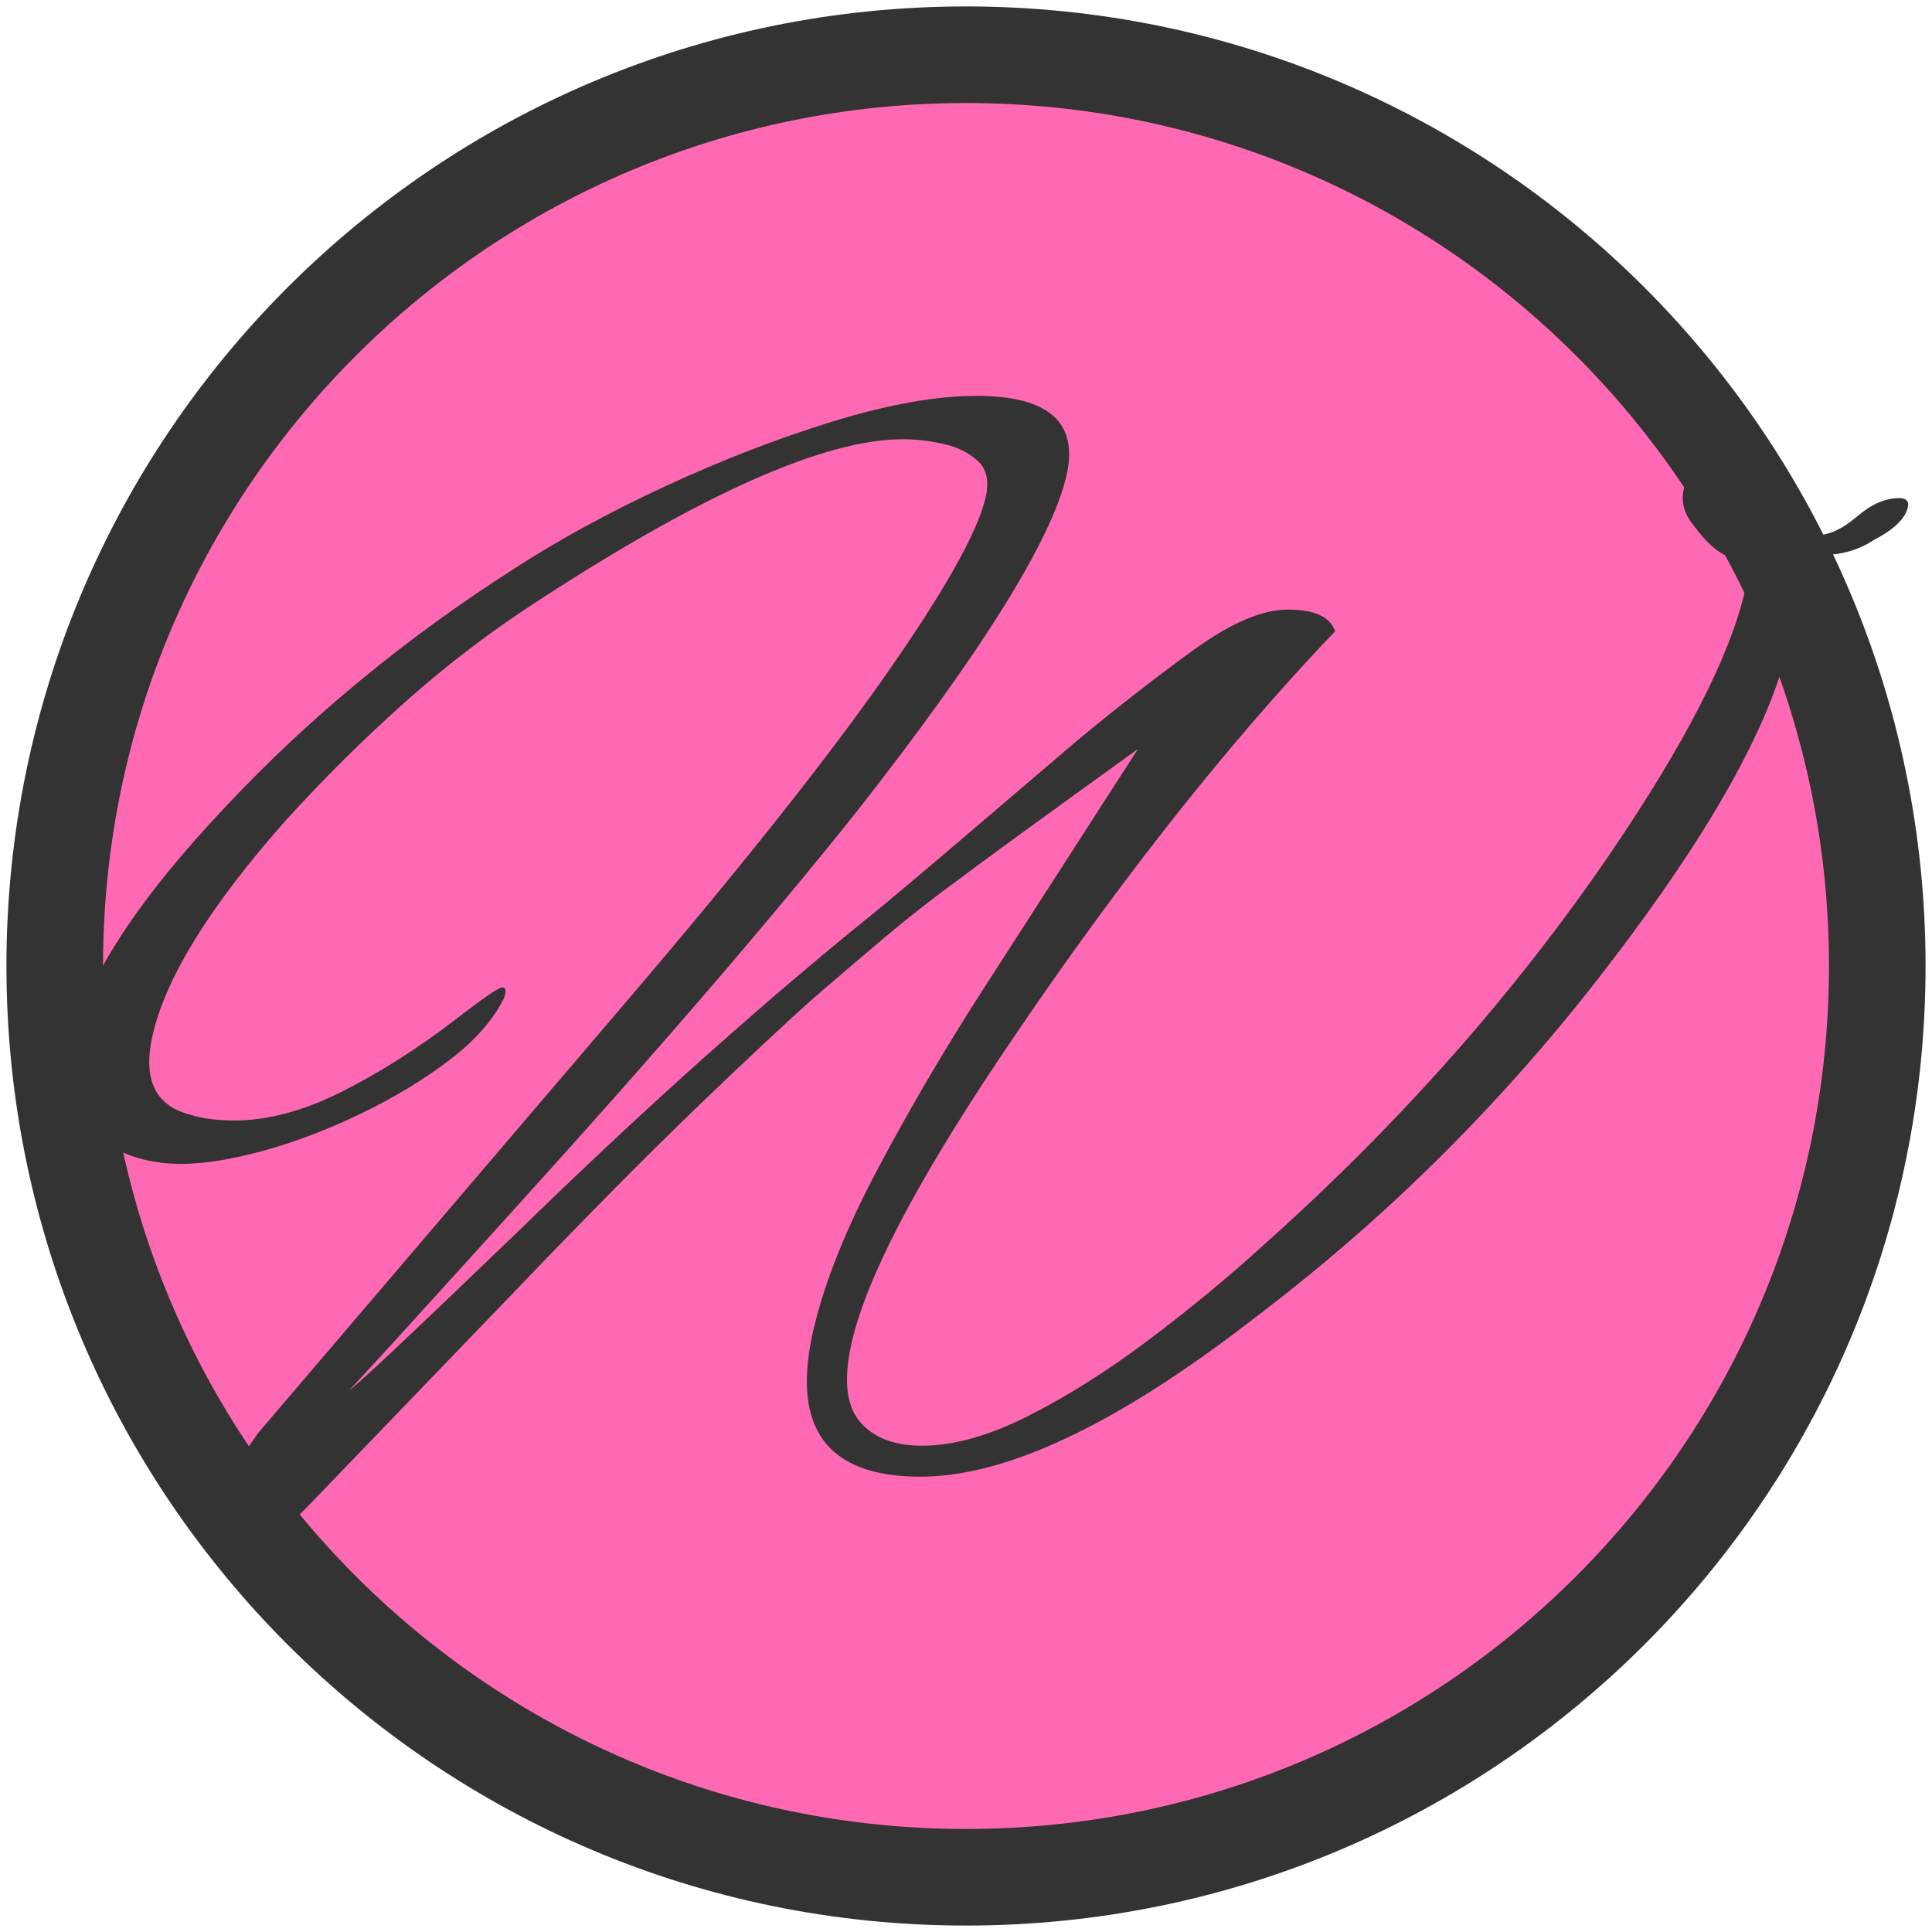
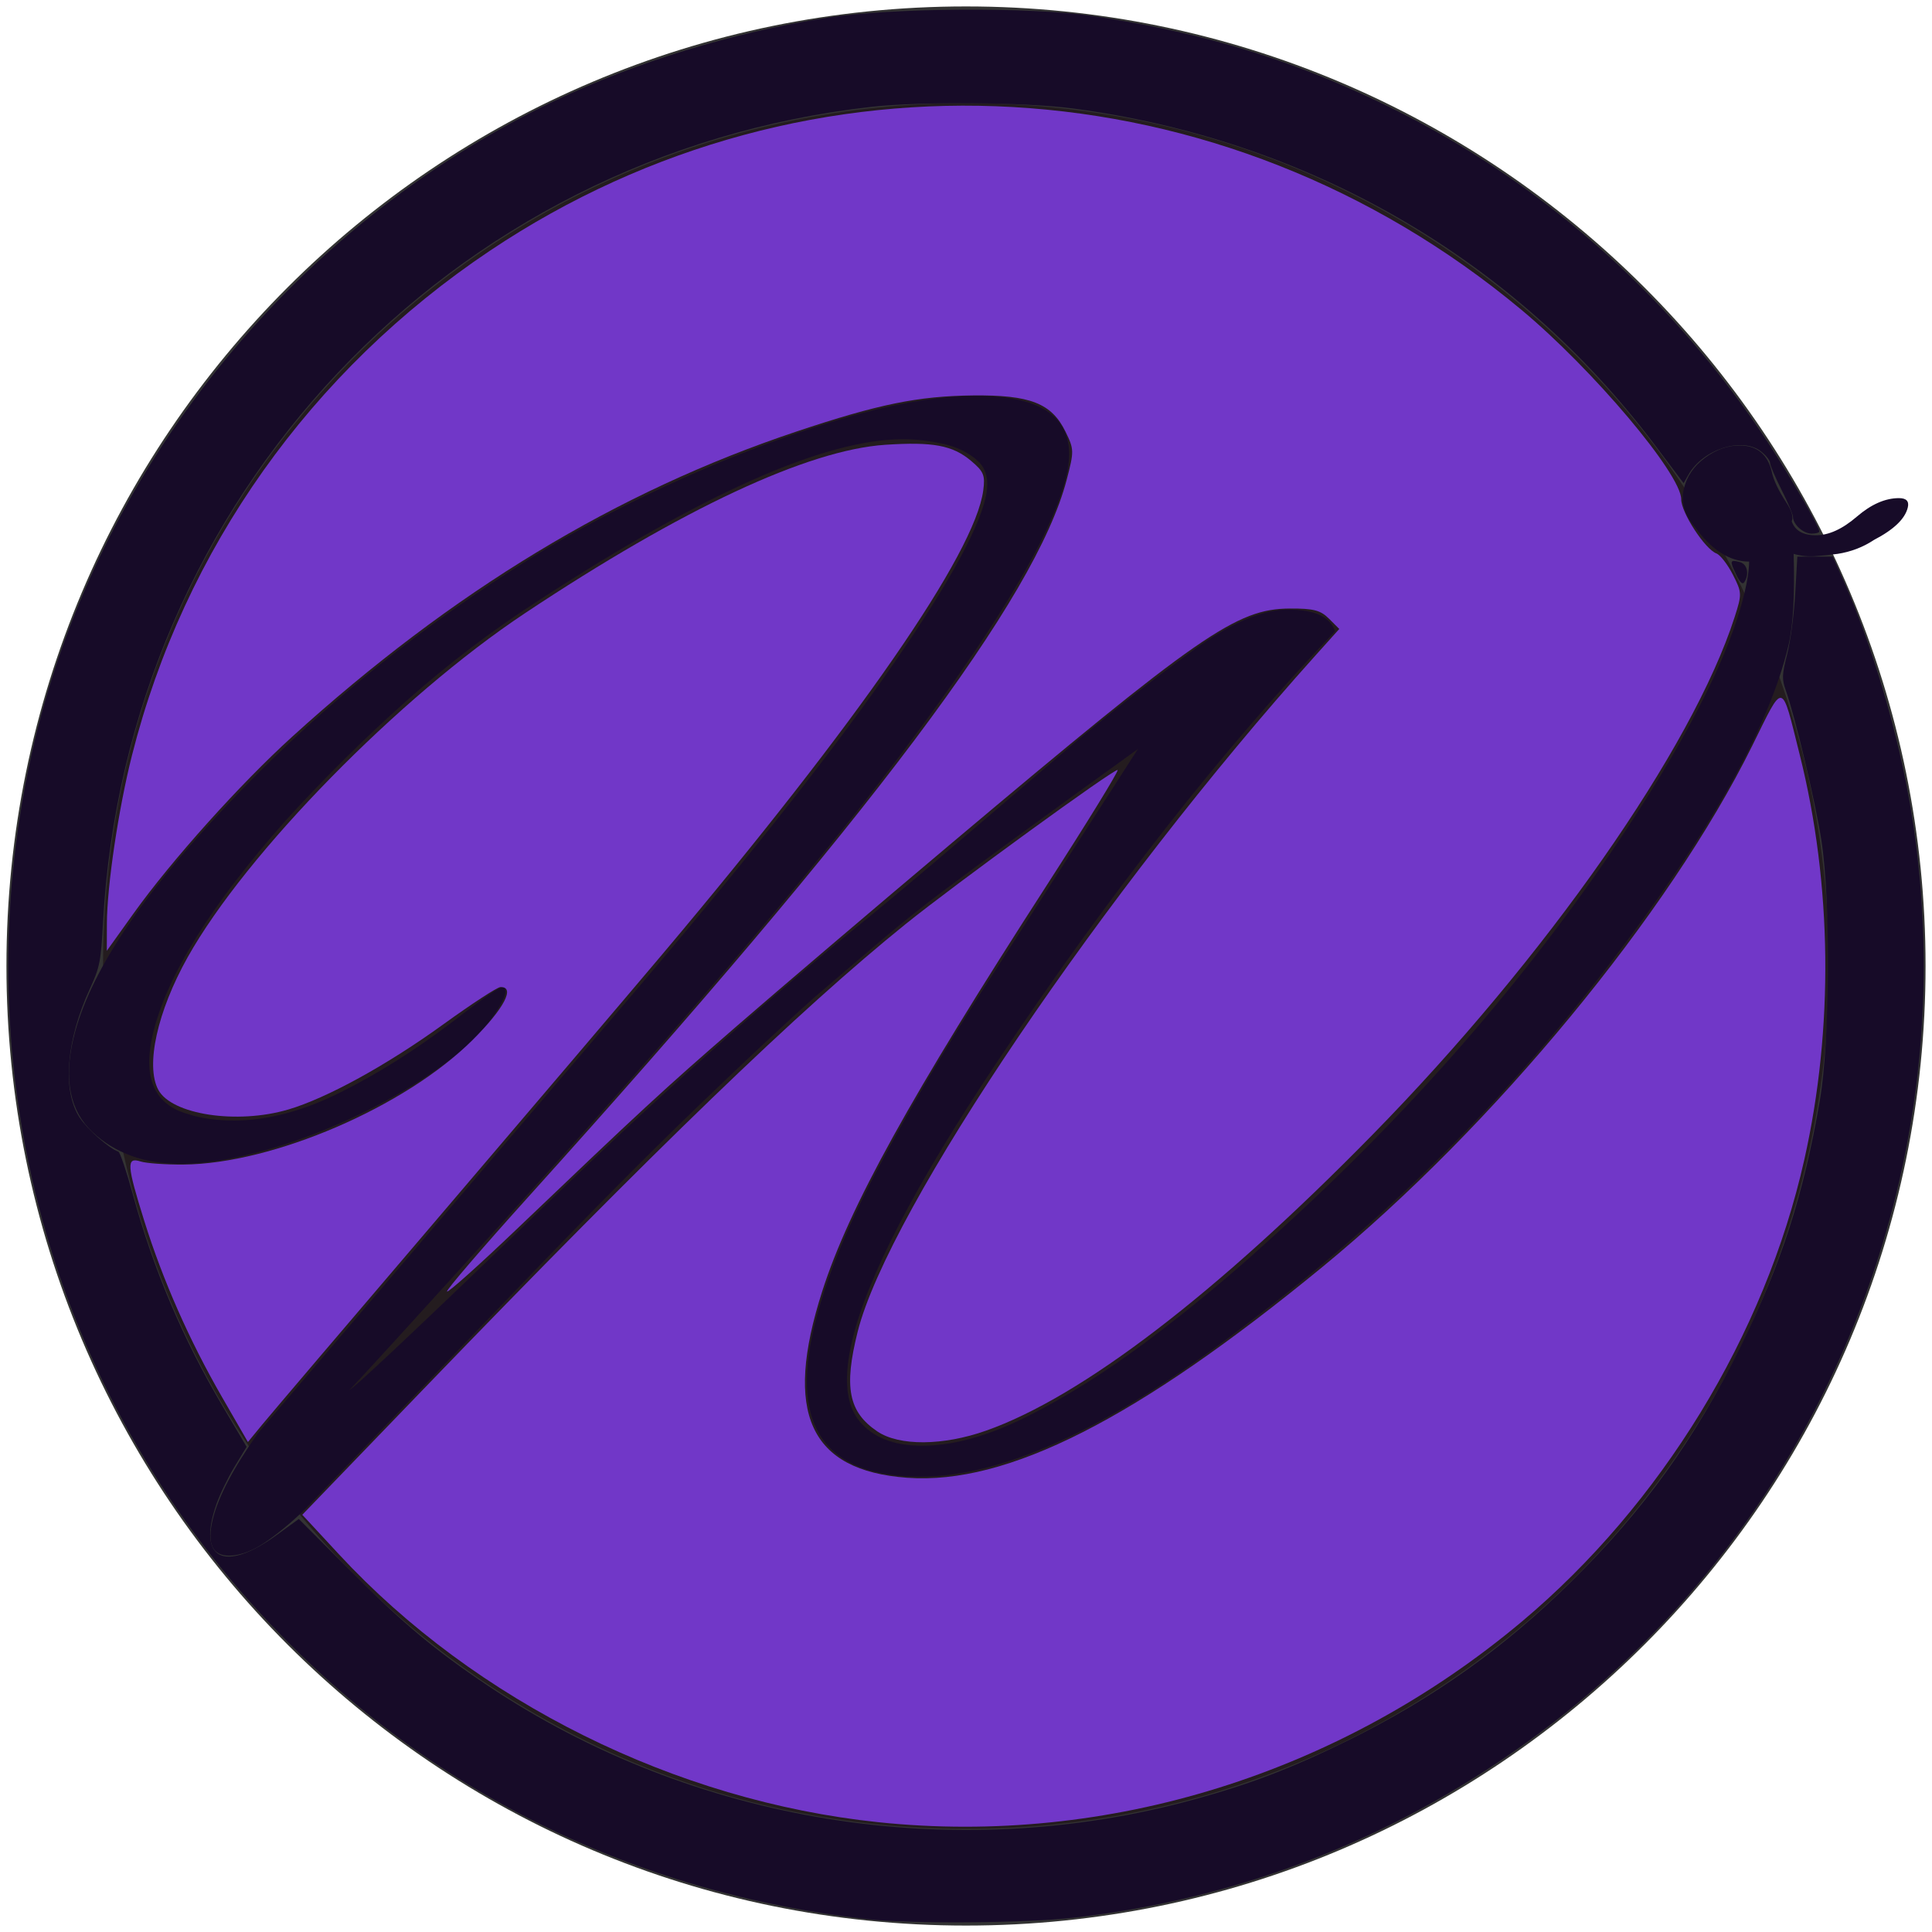
- <svg xmlns="http://www.w3.org/2000/svg" viewBox="0 0 1200 1200">
-   <ellipse style="fill-rule: nonzero; paint-order: fill; stroke: rgb(51, 51, 51); stroke-width: 60px; fill: rgb(255, 105, 180);" cx="600" cy="600" rx="566" ry="566" />
-   <path d="M 143.133 291.96 Q 141.207 291.96 141.821 289.499 Q 142.408 287.145 145.241 283.507 L 173.308 253.761 Q 186.246 240.065 193.035 231.291 Q 199.823 222.517 200.73 218.879 Q 201.157 217.167 200.086 216.311 Q 199.016 215.455 197.384 215.134 Q 195.752 214.813 194.254 214.813 Q 185.159 214.813 166.12 225.941 Q 160.746 229.044 155.933 232.896 Q 151.121 236.748 146.71 241.135 Q 138.103 249.909 136.609 255.901 Q 135.461 260.502 139.501 261.465 Q 141 261.893 143.033 261.893 Q 146.885 261.893 151.217 259.967 Q 155.549 258.041 159.934 255.045 Q 163.303 252.691 163.731 252.691 Q 164.159 252.691 163.865 253.44 Q 162.663 255.687 159.695 257.72 Q 156.727 259.753 152.89 261.411 Q 149.052 263.07 145.348 263.979 Q 141.644 264.889 138.969 264.889 Q 134.689 264.889 132.026 262.695 Q 129.362 260.502 130.43 256.222 Q 132.057 249.695 142.028 240.172 Q 151.599 230.97 164.086 223.801 Q 169.22 220.805 175.785 218.076 Q 182.351 215.348 188.783 213.582 Q 195.215 211.817 199.923 211.817 Q 208.376 211.817 206.989 217.381 Q 205.308 224.122 191.035 240.6 Q 181.038 251.942 165.373 267.564 Q 152.408 280.511 152.301 280.511 Q 152.622 280.511 165.32 269.49 Q 173.127 262.642 179.878 257.238 Q 186.628 251.835 192.243 247.769 Q 194.997 245.736 198.967 242.686 Q 202.938 239.637 208.231 235.571 Q 212.83 232.147 217.108 229.365 Q 221.386 226.583 224.382 226.583 Q 227.485 226.583 228.075 228.081 Q 215.19 240.279 202.228 257.934 Q 192.981 270.56 191.353 277.087 Q 190.393 280.939 191.999 282.651 Q 193.605 284.363 196.922 284.363 Q 200.56 284.363 205.08 282.33 Q 209.599 280.297 214.358 277.087 Q 219.118 273.877 223.422 270.346 Q 238.822 257.934 249.699 243.489 Q 258.198 232.147 259.879 225.406 Q 260.039 224.764 260.119 224.229 Q 260.199 223.694 260.198 223.266 Q 257.951 223.266 255.97 220.912 Q 254.685 219.628 255.032 218.237 Q 255.352 216.953 256.636 216.097 Q 257.919 215.241 259.31 215.241 Q 261.343 215.241 261.853 217.06 Q 262.067 217.916 263.031 219.2 Q 263.674 220.056 263.46 220.484 Q 263.862 221.447 265.36 221.447 Q 266.858 221.447 268.516 220.163 Q 270.173 218.879 271.778 218.879 Q 272.634 218.879 272.474 219.521 Q 272.181 220.698 269.881 221.768 Q 268.624 222.517 267.073 222.731 Q 266.19 222.838 265.321 222.891 Q 264.451 222.945 263.649 222.731 Q 263.866 227.011 263.359 229.044 Q 261.225 237.604 249.704 251.193 Q 243.931 258.041 237.167 264.14 Q 230.404 270.239 222.543 275.589 Q 206.875 286.503 196.817 286.503 Q 185.796 286.503 188.357 276.231 Q 189.557 271.416 193.124 265.263 Q 196.691 259.111 200.994 253.012 L 212.886 236.213 Q 207.271 239.851 203.755 242.151 Q 200.239 244.452 197.859 246.057 Q 195.48 247.662 193.301 249.32 Q 191.122 250.979 188.074 253.333 Q 184.732 256.008 178.997 260.983 Q 173.263 265.959 165.43 273.342 L 149.23 288.536 Q 147.84 289.82 146.182 290.89 Q 144.524 291.96 143.133 291.96 Z" transform="matrix(7.986133, 0.000461, -0.135944, 8.98858, -961.1982, -1658.145)" style="fill: rgb(51, 51, 51); white-space: pre;" />
+ <svg xmlns="http://www.w3.org/2000/svg" viewBox="0 0 1200 1200" version="1.1" id="svg1">
+   <defs id="defs1" />
+   <ellipse style="fill-rule:nonzero;paint-order:fill;stroke:rgb(51, 51, 51);stroke-width:60px;fill:#241c1f" cx="600" cy="600" rx="566" ry="566" id="ellipse1" />
+   <path d="M 143.133 291.96 Q 141.207 291.96 141.821 289.499 Q 142.408 287.145 145.241 283.507 L 173.308 253.761 Q 186.246 240.065 193.035 231.291 Q 199.823 222.517 200.73 218.879 Q 201.157 217.167 200.086 216.311 Q 199.016 215.455 197.384 215.134 Q 195.752 214.813 194.254 214.813 Q 185.159 214.813 166.12 225.941 Q 160.746 229.044 155.933 232.896 Q 151.121 236.748 146.71 241.135 Q 138.103 249.909 136.609 255.901 Q 135.461 260.502 139.501 261.465 Q 141 261.893 143.033 261.893 Q 146.885 261.893 151.217 259.967 Q 155.549 258.041 159.934 255.045 Q 163.303 252.691 163.731 252.691 Q 164.159 252.691 163.865 253.44 Q 162.663 255.687 159.695 257.72 Q 156.727 259.753 152.89 261.411 Q 149.052 263.07 145.348 263.979 Q 141.644 264.889 138.969 264.889 Q 134.689 264.889 132.026 262.695 Q 129.362 260.502 130.43 256.222 Q 132.057 249.695 142.028 240.172 Q 151.599 230.97 164.086 223.801 Q 169.22 220.805 175.785 218.076 Q 182.351 215.348 188.783 213.582 Q 195.215 211.817 199.923 211.817 Q 208.376 211.817 206.989 217.381 Q 205.308 224.122 191.035 240.6 Q 181.038 251.942 165.373 267.564 Q 152.408 280.511 152.301 280.511 Q 152.622 280.511 165.32 269.49 Q 173.127 262.642 179.878 257.238 Q 186.628 251.835 192.243 247.769 Q 194.997 245.736 198.967 242.686 Q 202.938 239.637 208.231 235.571 Q 212.83 232.147 217.108 229.365 Q 221.386 226.583 224.382 226.583 Q 227.485 226.583 228.075 228.081 Q 215.19 240.279 202.228 257.934 Q 192.981 270.56 191.353 277.087 Q 190.393 280.939 191.999 282.651 Q 193.605 284.363 196.922 284.363 Q 200.56 284.363 205.08 282.33 Q 209.599 280.297 214.358 277.087 Q 219.118 273.877 223.422 270.346 Q 238.822 257.934 249.699 243.489 Q 258.198 232.147 259.879 225.406 Q 260.039 224.764 260.119 224.229 Q 260.199 223.694 260.198 223.266 Q 257.951 223.266 255.97 220.912 Q 254.685 219.628 255.032 218.237 Q 255.352 216.953 256.636 216.097 Q 257.919 215.241 259.31 215.241 Q 261.343 215.241 261.853 217.06 Q 262.067 217.916 263.031 219.2 Q 263.674 220.056 263.46 220.484 Q 263.862 221.447 265.36 221.447 Q 266.858 221.447 268.516 220.163 Q 270.173 218.879 271.778 218.879 Q 272.634 218.879 272.474 219.521 Q 272.181 220.698 269.881 221.768 Q 268.624 222.517 267.073 222.731 Q 266.19 222.838 265.321 222.891 Q 264.451 222.945 263.649 222.731 Q 263.866 227.011 263.359 229.044 Q 261.225 237.604 249.704 251.193 Q 243.931 258.041 237.167 264.14 Q 230.404 270.239 222.543 275.589 Q 206.875 286.503 196.817 286.503 Q 185.796 286.503 188.357 276.231 Q 189.557 271.416 193.124 265.263 Q 196.691 259.111 200.994 253.012 L 212.886 236.213 Q 207.271 239.851 203.755 242.151 Q 200.239 244.452 197.859 246.057 Q 195.48 247.662 193.301 249.32 Q 191.122 250.979 188.074 253.333 Q 184.732 256.008 178.997 260.983 Q 173.263 265.959 165.43 273.342 L 149.23 288.536 Q 147.84 289.82 146.182 290.89 Q 144.524 291.96 143.133 291.96 Z" transform="matrix(7.986133, 0.000461, -0.135944, 8.98858, -961.1982, -1658.145)" style="fill:#170b28;white-space:pre" id="path1" />
+   <path style="fill:#7137c8;stroke-width:2.885" d="M 545.501,1131.799 C 419.733,1118.652 295.311,1056.868 210.611,965.501 l -22.852,-24.651 75.34,-78.117 C 407.205,713.315 496.644,627.05 562.5,573.957 c 30.832,-24.857 130.232,-97.091 131.651,-95.671 0.724,0.724 -19.089,32.95 -44.029,71.612 -84.978,131.731 -122.688,199.922 -139.418,252.109 -24.219,75.545 -7.895,111.394 52.756,115.864 61.991,4.568 142.609,-36.337 257.672,-130.739 106.617,-87.473 215.672,-219.652 267.121,-323.759 20.045,-40.562 17.971,-40.939 29.578,5.378 20.172,80.491 21.187,169.949 2.854,251.541 -24.462,108.87 -88.925,214.285 -175.447,286.904 -112.624,94.528 -256.98,139.526 -399.737,124.604 z" id="path2" />
+   <path style="fill:#7137c8;stroke-width:2.885" d="M 544.94,889.096 C 527.043,877.036 524.029,861.729 532.729,827.093 551.709,751.534 686.347,552.634 816.858,407.351 l 14.991,-16.688 -6.389,-6.389 c -5.25,-5.25 -9.589,-6.375 -24.338,-6.308 -33.052,0.15 -56.141,16.167 -209.873,145.592 -48.055,40.457 -108.257,91.702 -133.782,113.878 -46.267,40.196 -58.358,51.358 -136.961,126.428 -22.833,21.806 -42.113,39.049 -42.845,38.317 -0.732,-0.732 21.875,-27.051 50.237,-58.486 213.302,-236.412 315.407,-372.366 334.593,-445.518 4.708,-17.95 4.683,-19.064 -0.676,-30.043 -8.624,-17.67 -21.996,-22.908 -57.488,-22.519 -34.075,0.373 -58.773,5.424 -109.615,22.414 -111.449,37.242 -213.73,99.147 -313.32,189.634 -32.467,29.499 -74.875,76.757 -98.459,109.719 L 66.346,590.562 66.399,573.646 C 66.472,550.125 73.623,502.169 81.984,469.125 114.394,341.038 192.997,230.239 304.327,155.713 502.134,23.297 759.587,38.019 944.871,192.342 c 44.5,37.064 99.359,102.091 99.359,117.774 0,8.303 14.681,30.884 21.873,33.644 2.384,0.915 6.976,6.842 10.206,13.172 5.645,11.065 5.688,12.081 1.107,26.327 -26.271,81.697 -117.197,211.661 -225.013,321.619 -96.72,98.641 -180.399,162.719 -239.934,183.728 -26.738,9.436 -53.962,9.633 -67.53,0.49 z" id="path3" />
+   <path style="fill:#7137c8;stroke-width:2.885" d="M 137.775,867.54 C 117.601,832.538 101.152,795.246 89.634,758.398 78.725,723.498 78.409,718.566 87.26,721.405 c 3.57,1.145 15.577,2.009 26.683,1.921 55.671,-0.444 137.835,-35.838 179.567,-77.351 19.546,-19.444 26.772,-33.172 17.308,-32.884 -1.983,0.06 -17.885,10.435 -35.337,23.054 -35.149,25.416 -72.529,45.957 -96.437,52.994 -31.83,9.369 -72.46,3.198 -80.734,-12.261 -8.046,-15.034 -0.565,-48.752 18.271,-82.357 36.26,-64.689 131.371,-161.708 209.381,-213.578 97.734,-64.986 175.832,-101.493 223.937,-104.678 29.534,-1.956 41.79,0.335 53.212,9.946 7.909,6.655 8.866,8.978 7.597,18.441 -5.255,39.177 -77.132,143.049 -199.384,288.139 -20.721,24.591 -83.127,97.964 -138.681,163.051 -55.554,65.087 -104.98,123.172 -109.834,129.079 l -8.827,10.739 z" id="path4" />
+   <path style="fill:#7137c8;stroke-width:0.51" d="" id="path5" />
+   <path style="fill:#170b28;fill-opacity:1;stroke-width:2.04" d="M 538.489,1192.009 C 393.979,1175.718 266.46,1112.623 167.9,1008.647 31.529,864.782 -23.709,663.684 19.577,468.675 58.404,293.758 180.202,141.326 343.695,63.037 394.721,38.602 455.6,20.003 514.23,10.935 553.691,4.832 640.312,4.281 678.211,9.891 750.666,20.617 810.001,39.338 871.985,71.031 962.776,117.453 1041.772,188.739 1098.417,275.364 c 14.047,21.482 31.595,51.882 31.595,54.737 0,0.746 -2.152,1.356 -4.783,1.356 -5.169,0 -11.511,-5.677 -11.573,-10.359 -0.021,-1.594 -3.233,-9.205 -7.139,-16.913 -3.905,-7.708 -7.101,-15.213 -7.101,-16.68 0,-1.466 -2.524,-4.659 -5.609,-7.094 -11.625,-9.177 -35.943,-1.461 -44.971,14.268 l -3.117,5.43 -17.967,-23.867 C 940.82,160.761 812.446,86.627 665.972,67.322 636.989,63.502 571.483,62.982 541.549,66.335 279.058,95.731 78.093,309.047 63.968,573.267 c -1.268,23.726 -2.045,27.654 -8.028,40.618 -14.864,32.209 -17.392,63.744 -6.437,80.298 4.89,7.389 18.291,19.176 24.02,21.126 1.027,0.35 5.013,12.109 8.858,26.132 13.03,47.524 31.088,90.081 56.306,132.698 l 14.501,24.505 -7.407,12.193 c -4.074,6.706 -9.169,17.206 -11.322,23.334 -12.08,34.37 4.662,43.003 37.371,19.27 l 13.75,-9.977 32.144,32.22 c 32.78,32.858 52.541,49.382 85.177,71.228 127.738,85.503 289.606,111.64 438.566,70.814 35.309,-9.677 60.58,-19.361 95.844,-36.727 52.705,-25.955 96.532,-57.112 138.448,-98.423 45.384,-44.73 77.072,-88.719 105.377,-146.287 25.42,-51.701 39.159,-94.397 49.227,-152.98 6.252,-36.378 6.779,-123.499 0.975,-161.139 -3.614,-23.436 -16.327,-77.015 -22.189,-93.517 -2.447,-6.887 -2.337,-9.625 0.894,-22.349 2.025,-7.975 4.275,-24.866 4.998,-37.535 l 1.316,-23.035 h 10.993 10.993 l 6.124,13.65 c 18.106,40.354 34.666,96.326 42.431,143.409 36.141,219.155 -52.585,440.378 -229.747,572.835 -85.952,64.263 -184.094,103.32 -290.157,115.474 -29.729,3.407 -101.815,3.915 -128.503,0.906 z" id="path9" />
+   <path style="fill:#170b28;fill-opacity:1;stroke-width:2.04" d="m 1078.293,356.711 c -4.051,-8.494 -3.829,-9.212 2.343,-7.598 4.617,1.207 6.015,7.395 2.812,12.44 -1.119,1.762 -2.726,0.252 -5.155,-4.842 z" id="path10" />
</svg>
